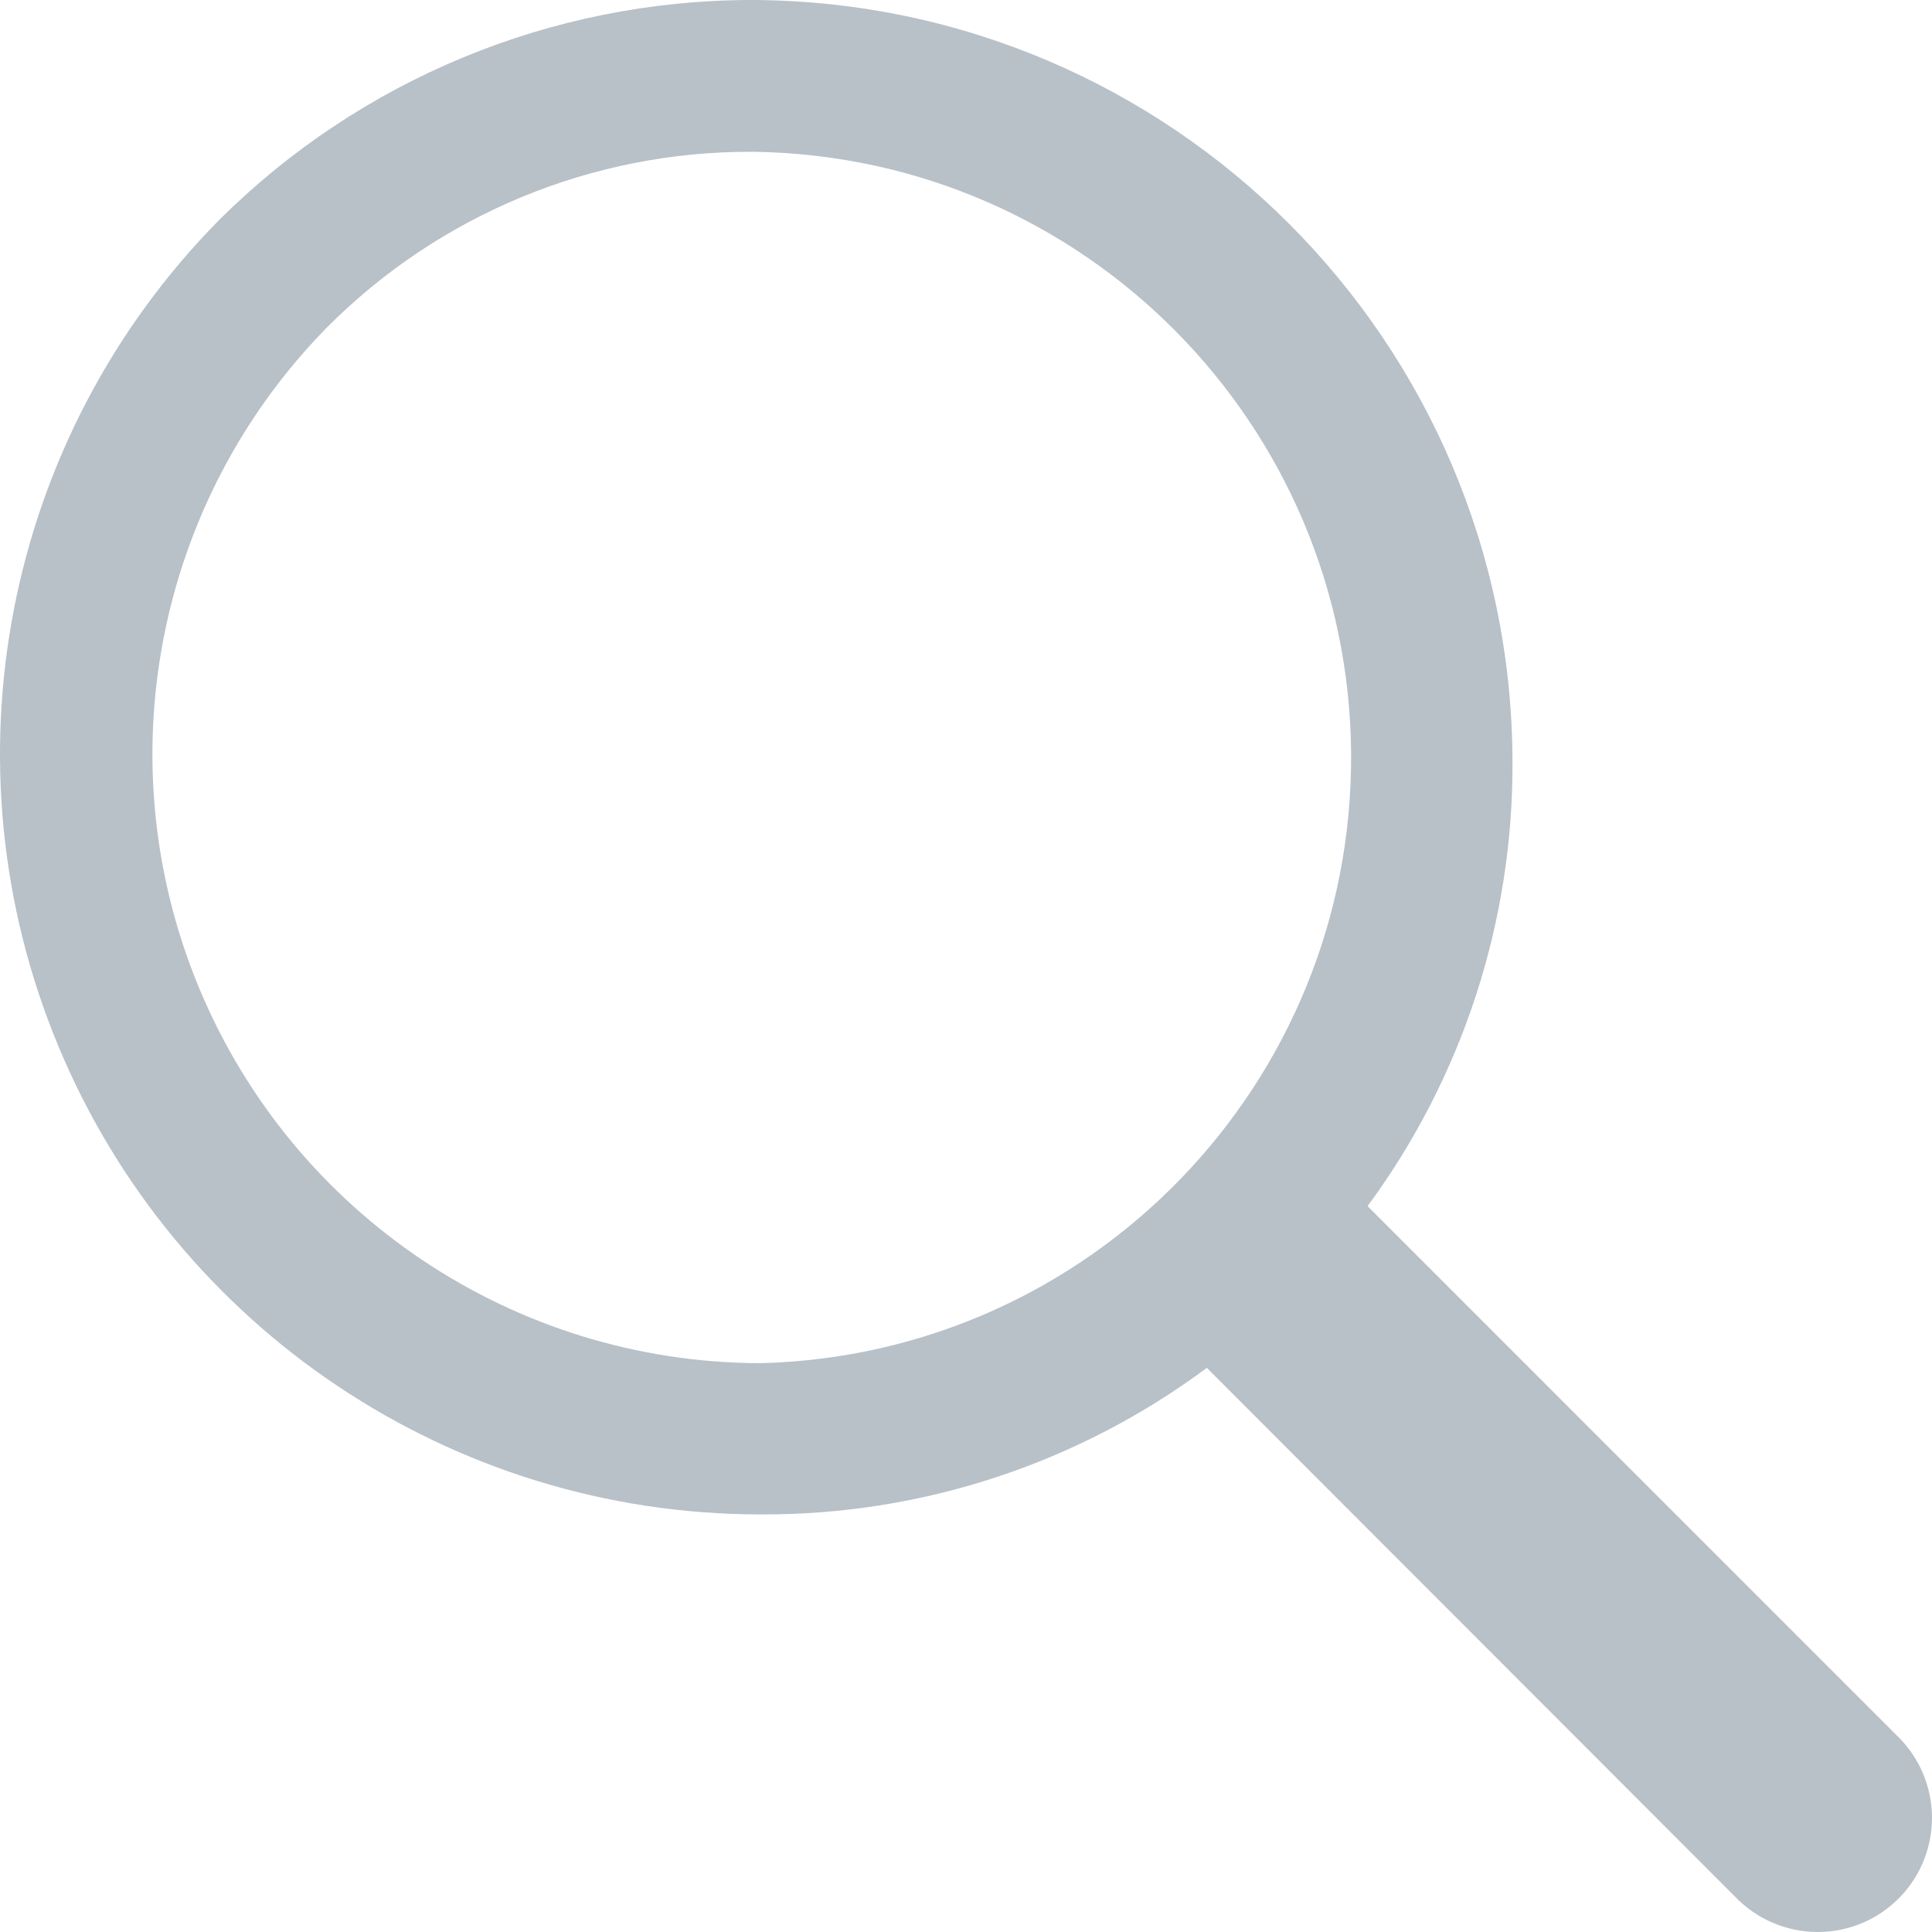
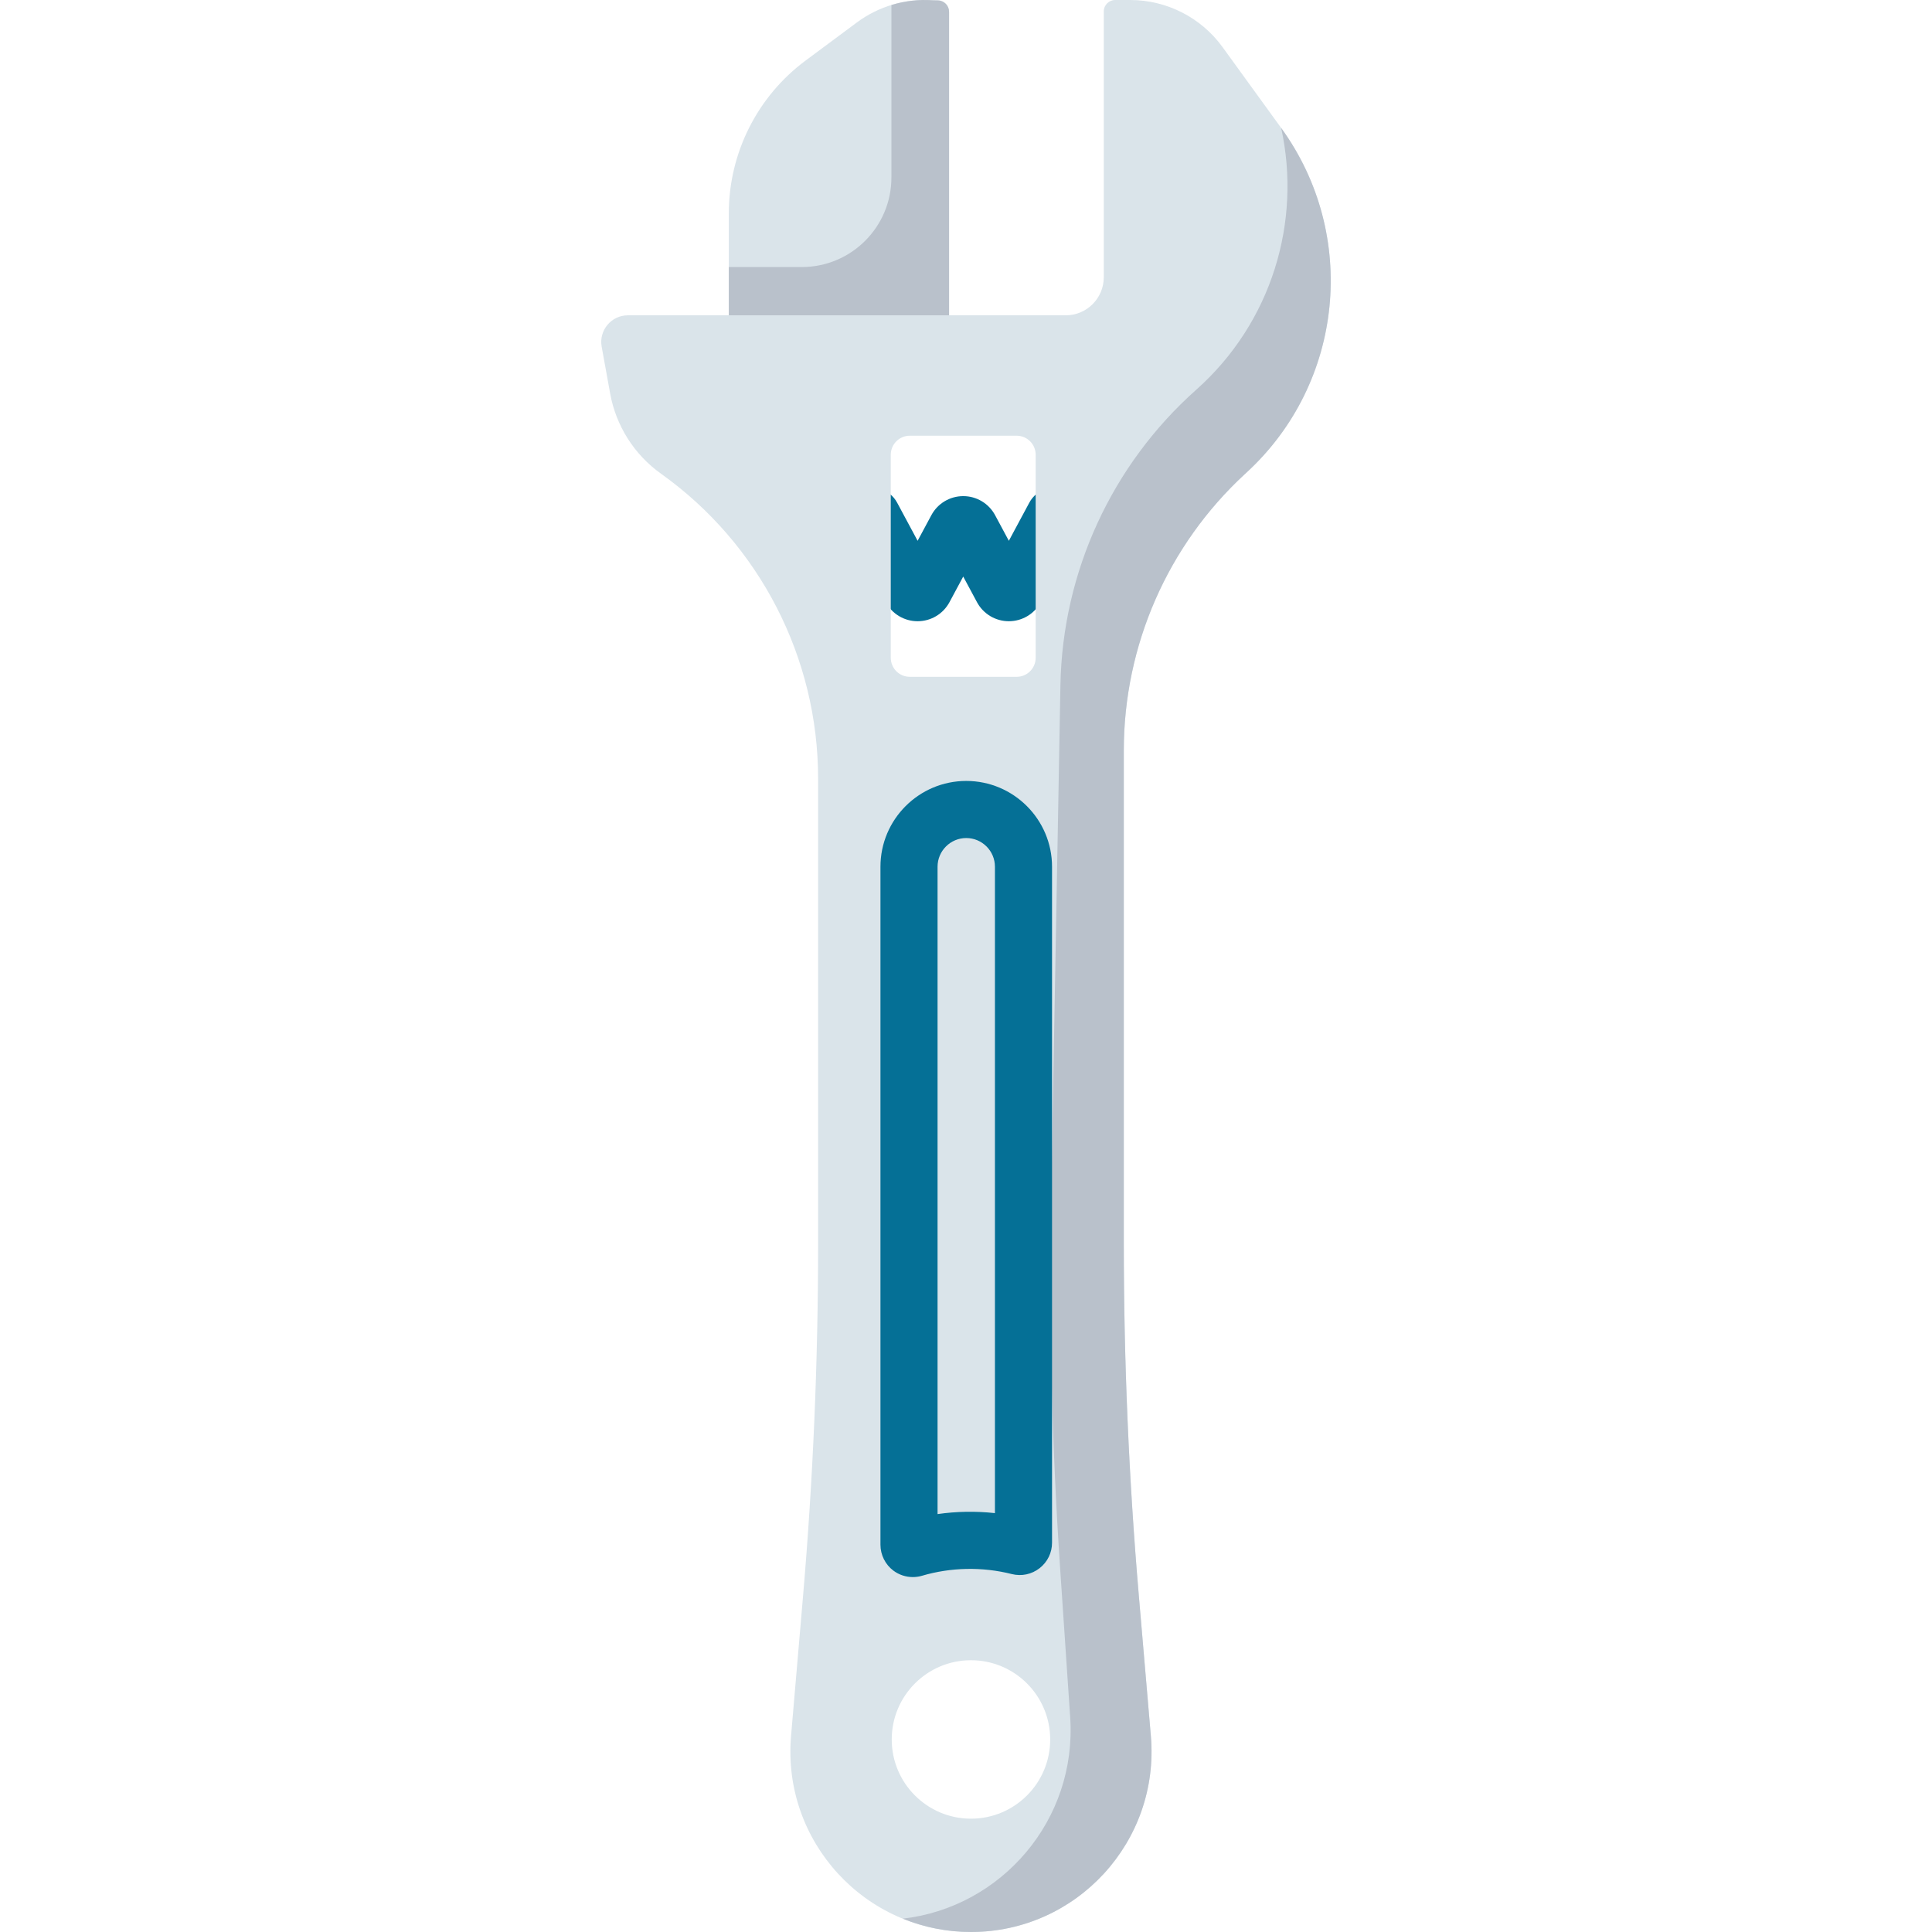
- <svg xmlns="http://www.w3.org/2000/svg" width="14" height="14" viewBox="0 0 14 14">
-   <g id="Search_Glyph" data-name="Search Glyph" transform="translate(0 0)">
-     <rect id="Search_Glyph_background" data-name="Search Glyph background" width="14" height="14" transform="translate(0 0)" fill="rgba(0,0,0,0)" />
-     <path id="Search" d="M13.173,14a.831.831,0,0,1-.6-.256L8.745,9.912l0,0a5.373,5.373,0,0,1-3.221,1.062H5.5a5.51,5.51,0,0,1-3.91-9.382A5.476,5.476,0,0,1,5.437,0H5.46a5.532,5.532,0,0,1,5.5,5.508A5.386,5.386,0,0,1,9.91,8.74l3.833,3.834A.827.827,0,0,1,13.173,14ZM5.444,1.1A4.32,4.32,0,0,0,2.368,2.374,4.413,4.413,0,0,0,5.5,9.878h.017A4.39,4.39,0,0,0,5.464,1.1Z" fill="#b8c0c8" />
+ <svg xmlns="http://www.w3.org/2000/svg" id="Capa_1" enable-background="new 0 0 512 512" height="16" viewBox="0 0 512 512" width="16">
+   <g>
+     <g>
+       <path d="m193.143 95.697h58.37v-92.564c0-1.645-1.314-2.989-2.959-3.026l-1.337-.03c-7.195-.517-14.336 1.565-20.127 5.867l-13.587 10.094c-12.809 9.516-20.36 24.533-20.36 40.491z" fill="#dae4ea" />
+     </g>
+     <g>
+       <path d="m248.554.107-1.337-.03c-3.736-.268-7.457.17-10.982 1.25v45.686c0 13.121-10.637 23.757-23.757 23.757h-19.334v24.926h58.37v-92.563c-.001-1.645-1.315-2.989-2.96-3.026z" fill="#b9c1cb" />
+     </g>
+     <g>
+       <path d="m243.178 164.633c-3.537 0-6.773-1.935-8.446-5.052l-10.312-19.207c-1.977-3.682-.594-8.269 3.088-10.246 3.681-1.974 8.269-.593 10.245 3.088l5.423 10.103 3.646-6.791c1.673-3.115 4.91-5.05 8.445-5.05h.003c3.536.001 6.77 1.937 8.442 5.052l3.641 6.787 5.422-10.101c1.977-3.681 6.564-5.062 10.246-3.088 3.682 1.977 5.064 6.564 3.088 10.246l-10.312 19.208c-1.671 3.113-4.905 5.049-8.441 5.05-.001 0-.002 0-.003 0-3.536 0-6.77-1.934-8.444-5.049l-3.644-6.79-3.644 6.789c-1.671 3.114-4.907 5.051-8.443 5.051z" fill="#057096" />
+     </g>
+     <g>
+       <path d="m339.529 33.919-15.525-21.416c-5.693-7.854-14.805-12.503-24.504-12.503h-3.963c-1.671 0-3.026 1.355-3.026 3.027v70.447c0 5.572-4.517 10.088-10.088 10.088h-116.024c-4.404 0-7.734 3.988-6.949 8.322l2.252 12.419c1.552 8.562 6.385 16.18 13.469 21.232 26.127 18.633 41.637 48.744 41.637 80.835v123.275c0 31.17-1.334 62.326-3.997 93.383l-3.176 37.031c-2.395 27.938 19.637 51.941 47.679 51.941 28.042 0 50.074-24.002 47.678-51.942l-3.176-37.034c-2.663-31.055-3.997-62.211-3.997-93.38v-130.75c0-27.834 11.637-54.4 32.096-73.272l.532-.49c25.704-23.71 29.607-62.9 9.082-91.213zm-103.464 86.594c0-2.786 2.258-5.044 5.044-5.044h28.311c2.786 0 5.044 2.258 5.044 5.044v53.807c0 2.786-2.258 5.044-5.044 5.044h-28.311c-2.786 0-5.044-2.258-5.044-5.044zm21.249 361.457c-11.596 0-20.996-9.4-20.996-20.996s9.4-20.996 20.996-20.996 20.996 9.4 20.996 20.996-9.4 20.996-20.996 20.996z" fill="#dae4ea" />
+     </g>
+     <g>
+       <g>
+         <path d="m339.529 33.919c5.437 24.813-2.479 51.544-22.506 69.357-22.406 19.932-35.458 48.324-36.001 78.307l-2.468 136.305c-.593 32.765.216 65.541 2.424 98.237l2.634 38.991c1.832 27.129-18.119 50.326-44.356 53.351 5.561 2.268 11.649 3.533 18.057 3.533 28.042 0 50.074-24.002 47.678-51.942l-3.176-37.034c-2.663-31.055-3.997-62.211-3.997-93.38v-130.75c0-27.835 11.638-54.401 32.098-73.273l.521-.48c25.708-23.711 29.614-62.904 9.092-91.222z" fill="#b9c1cb" />
+       </g>
+     </g>
+     <g>
+       <path d="m241.919 417.942c-1.837 0-3.658-.587-5.155-1.706-2.151-1.609-3.434-4.173-3.434-6.86v-179.682c0-12.537 10.199-22.736 22.735-22.736 12.537 0 22.736 10.2 22.736 22.736v179.138c0 2.658-1.201 5.12-3.295 6.753-2.099 1.637-4.787 2.206-7.372 1.557-7.854-1.978-16.121-1.803-23.806.454-.788.231-1.6.346-2.409.346zm14.147-195.852c-4.193 0-7.604 3.411-7.604 7.604v171.555c5.016-.722 10.14-.813 15.206-.252v-171.303c.001-4.193-3.41-7.604-7.602-7.604z" fill="#057096" />
+     </g>
  </g>
</svg>
